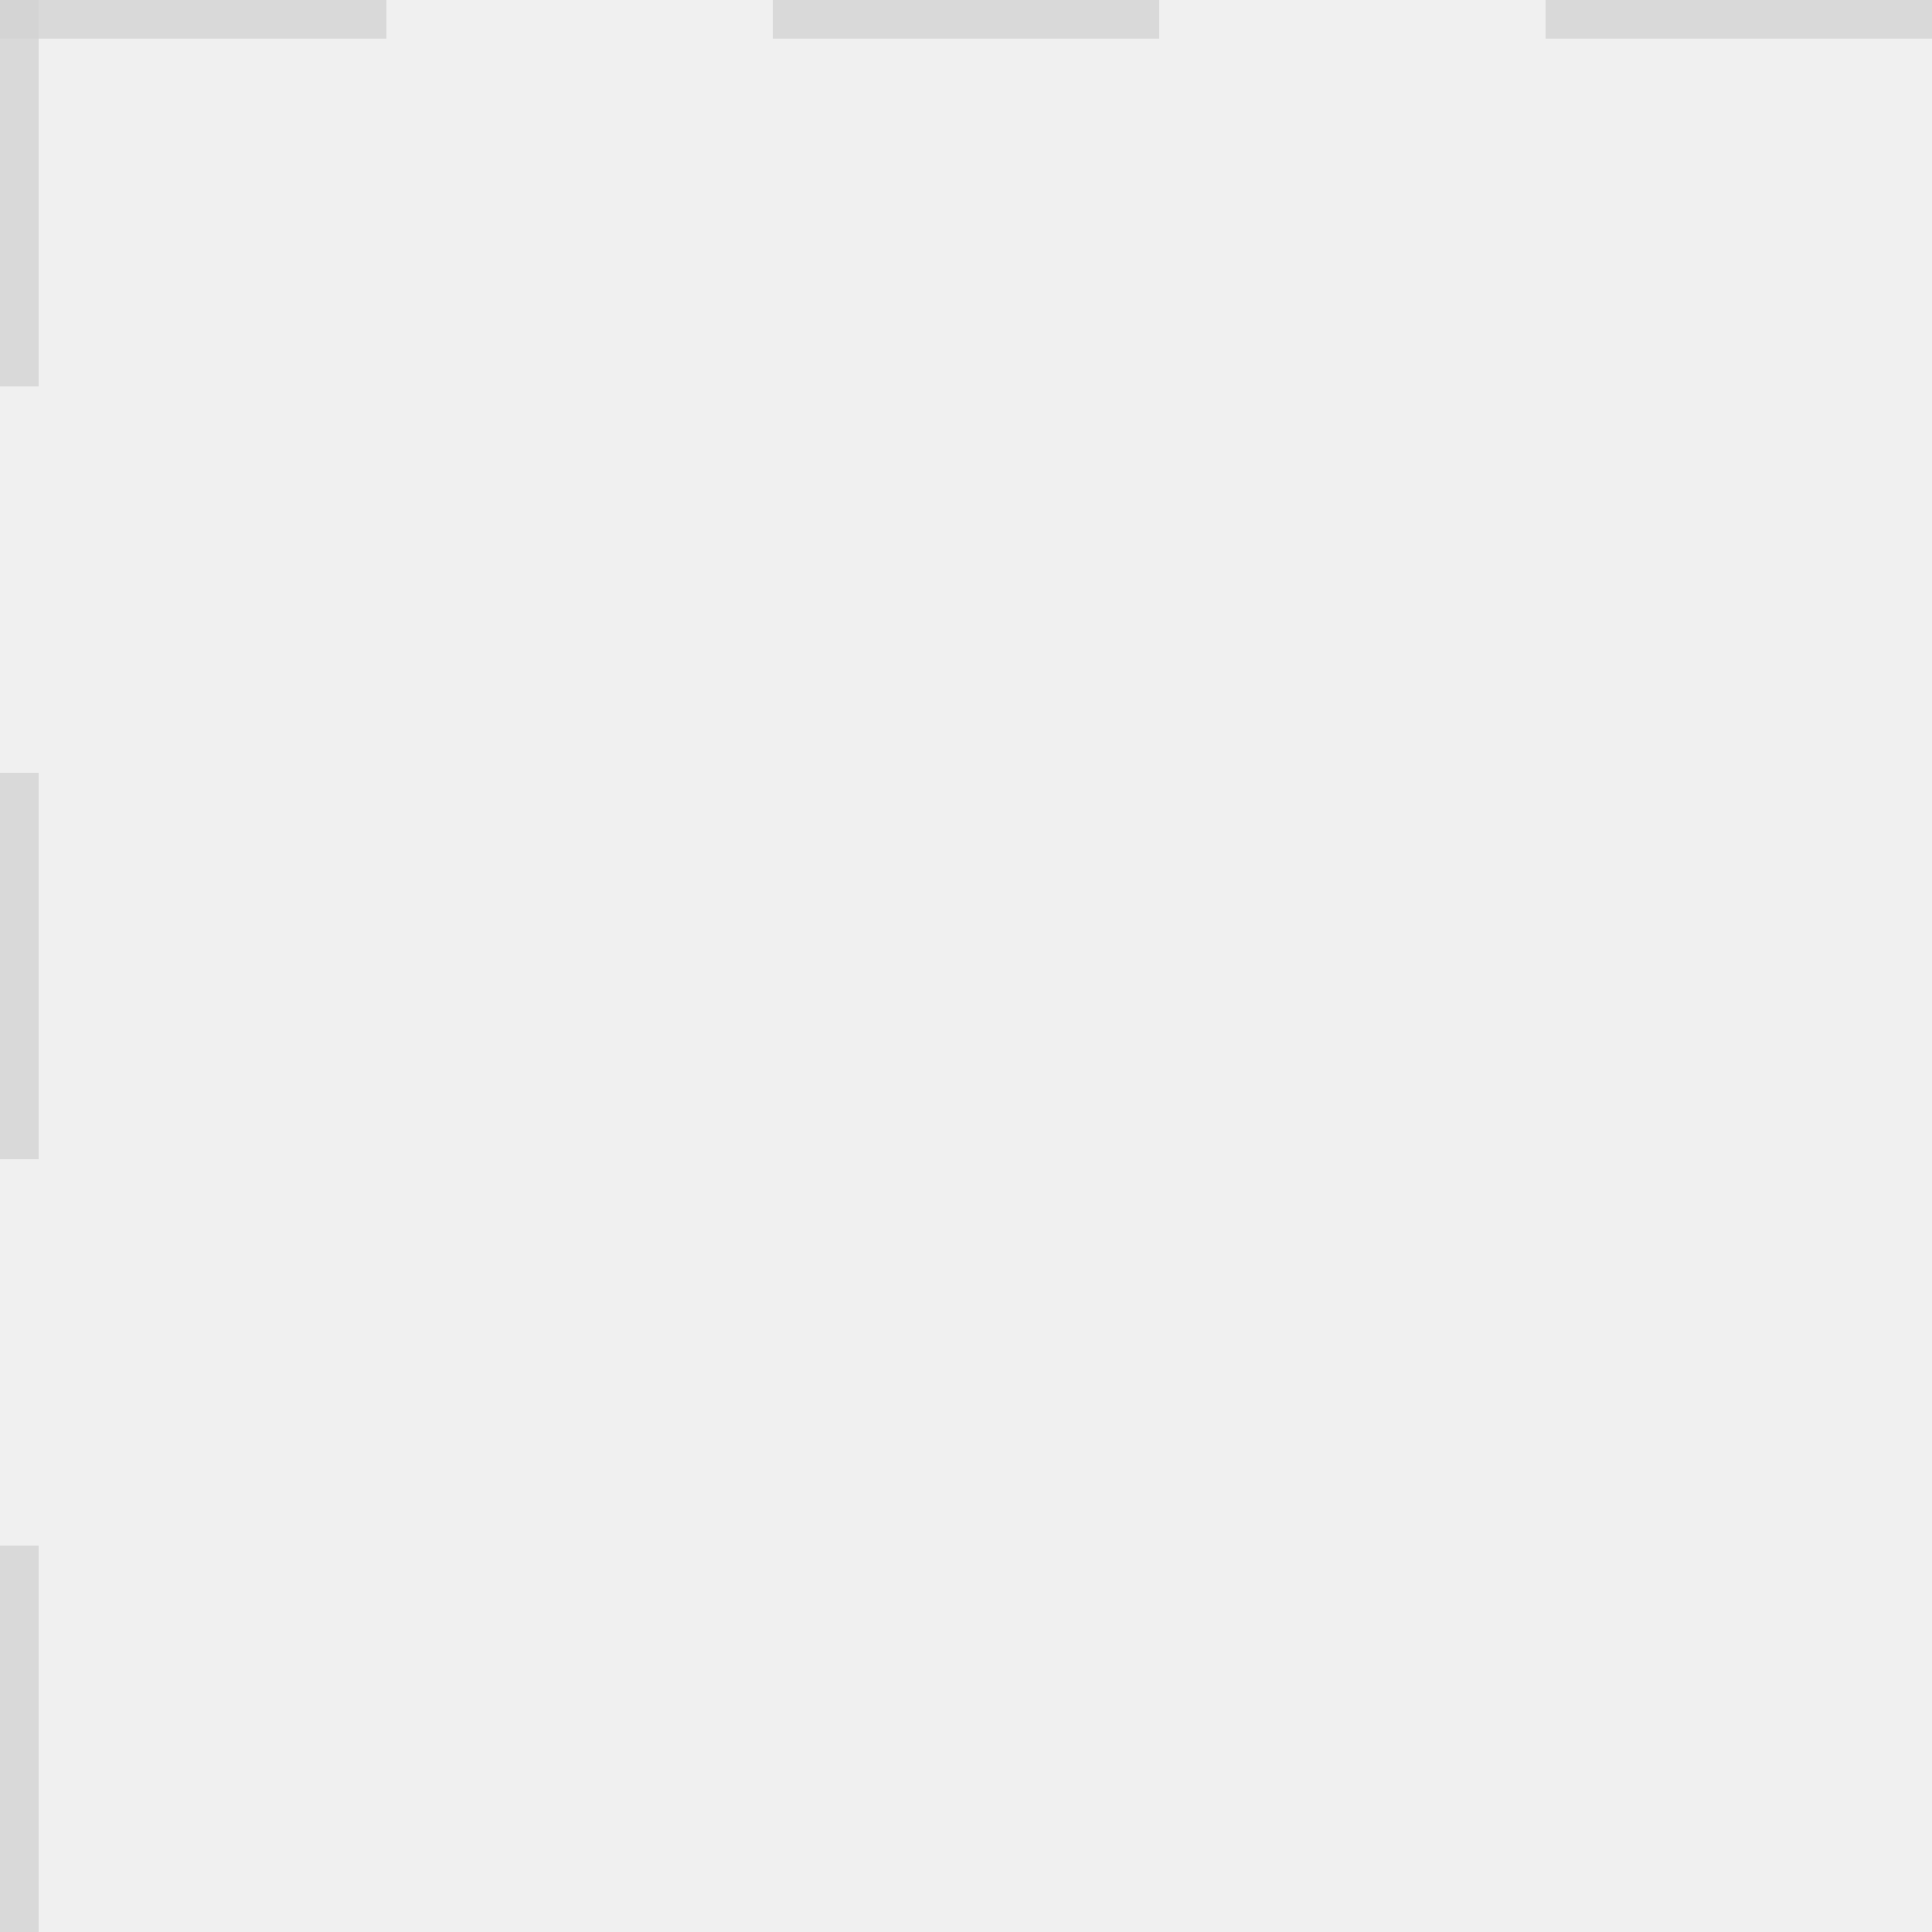
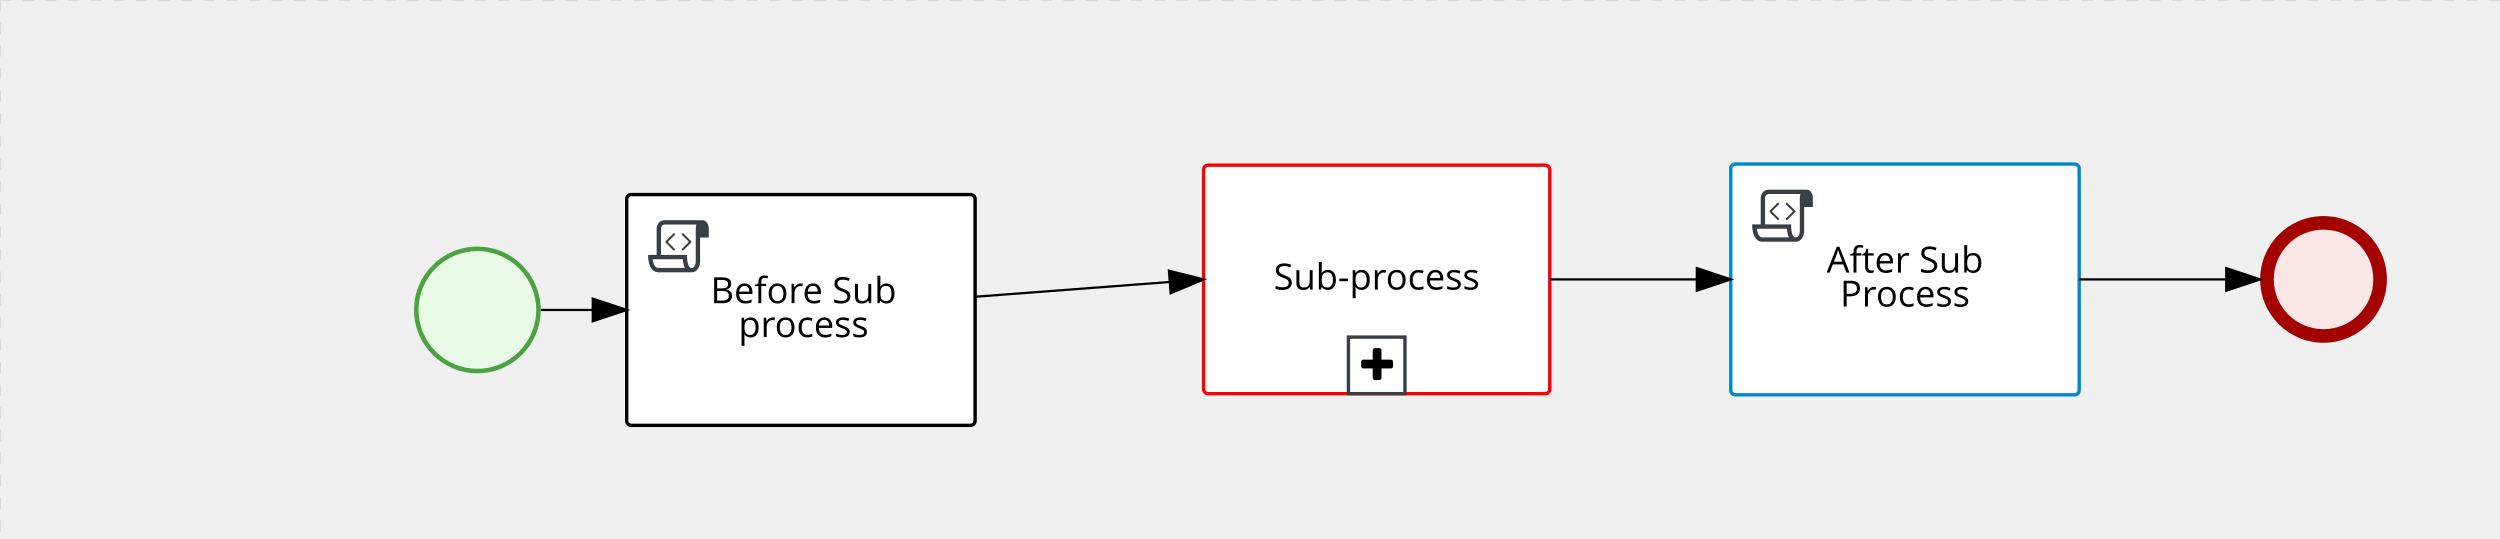
- <svg xmlns="http://www.w3.org/2000/svg" version="1.1" width="25" height="25" viewBox="0 0 25 25">
+ <svg xmlns="http://www.w3.org/2000/svg" version="1.1" width="1105" height="238" viewBox="0 0 1105 238">
  <defs />
  <g transform="matrix(1,0,0,1,0,0)">
    <g>
      <g>
        <g>
          <path fill="none" stroke="#d3d3d3" paint-order="fill stroke markers" d=" M 0 0 L 1200 0" stroke-miterlimit="10" stroke-opacity="0.8" stroke-dasharray="5" />
        </g>
        <g>
          <path fill="none" stroke="#d3d3d3" paint-order="fill stroke markers" d=" M 0 0 L 0 800" stroke-miterlimit="10" stroke-opacity="0.8" stroke-dasharray="5" />
        </g>
      </g>
+       <g id="_39696CCE-54F4-45C6-A434-C89FAFDFF05D" bpmn2nodeid="_39696CCE-54F4-45C6-A434-C89FAFDFF05D" transform="matrix(1,0,0,1,183,109)">
+         <g>
+           <path fill="none" stroke="none" />
+         </g>
+         <g transform="matrix(0.125,0,0,0.125,0,0)">
+           <g transform="matrix(1,0,0,1,0,0)">
+             <path fill="#e8fae6" stroke="none" id="_39696CCE-54F4-45C6-A434-C89FAFDFF05D?shapeType=BACKGROUND" paint-order="stroke fill markers" d=" M 0 0 M 444 224 C 444 263.9 434.2 300.8 414.4 334.5 C 394.7 368.2 368 394.9 334.4 414.5 C 300.8 434.1 263.9 444 224 444 C 184.1 444 147.2 434.2 113.5 414.4 C 79.8 394.7 53.1 368 33.5 334.4 C 13.9 300.8 4 263.9 4 224 C 4 184.1 13.8 147.2 33.6 113.5 C 53.4 79.8 80.1 53.1 113.6 33.5 C 147.1 13.9 184.1 4 224 4 C 263.9 4 300.8 13.8 334.5 33.6 C 368.2 53.4 394.9 80.1 414.5 113.6 C 434.1 147.1 444 184.1 444 224 Z" />
+           </g>
+           <g>
+             <g transform="matrix(1,0,0,1,0,0)">
+               <g transform="matrix(1,0,0,1,0,0)">
+                 <path fill="rgb(74,162,65)" stroke="none" id="_39696CCE-54F4-45C6-A434-C89FAFDFF05D?shapeType=BORDER&amp;renderType=FILL" paint-order="stroke fill markers" d=" M 0 0 M 224 0 C 100.3 0 0 100.3 0 224 C 0 347.7 100.3 448 224 448 C 347.7 448 448 347.7 448 224 C 448 100.3 347.7 0 224 0 Z M 0 0 M 224 432 C 109.1 432 16 338.9 16 224 C 16 109.1 109.1 16 224 16 C 338.9 16 432 109.1 432 224 C 432 338.9 338.9 432 224 432 Z" />
+               </g>
+             </g>
+           </g>
+         </g>
+         <g transform="matrix(1,0,0,1,28,61)" />
+       </g>
+       <g transform="matrix(1,0,0,1,183,109)" />
+       <g id="_16F8E34D-B703-4D8C-A332-41C6D6A3EFDD" bpmn2nodeid="_16F8E34D-B703-4D8C-A332-41C6D6A3EFDD" transform="matrix(1,0,0,1,277,86)">
+         <g>
+           <path fill="none" stroke="none" />
+         </g>
+         <g transform="matrix(1,0,0,1,0,0)">
+           <path fill="#ffffff" stroke="none" id="_16F8E34D-B703-4D8C-A332-41C6D6A3EFDD?shapeType=BACKGROUND" paint-order="stroke fill markers" d=" M 2 0 L 152 0 L 152 0 A 2 2 0 0 1 154 2 L 154 100 L 154 100 A 2 2 0 0 1 152 102 L 2 102 L 2 102 A 2 2 0 0 1 0 100 L 0 2 L 0 2 A 2 2 0 0 1 2 0 Z" />
+         </g>
+         <g transform="matrix(1,0,0,1,0,0)">
+           <path fill="none" stroke="#000000" id="_16F8E34D-B703-4D8C-A332-41C6D6A3EFDD?shapeType=BORDER&amp;renderType=STROKE" paint-order="fill stroke markers" d=" M 2 0 L 152 0 L 152 0 A 2 2 0 0 1 154 2 L 154 100 L 154 100 A 2 2 0 0 1 152 102 L 2 102 L 2 102 A 2 2 0 0 1 0 100 L 0 2 L 0 2 A 2 2 0 0 1 2 0 Z" stroke-miterlimit="10" stroke-width="1.5" stroke-dasharray="" />
+         </g>
+         <g>
+           <g transform="matrix(0.06,0,0,0.06,9.4,9.4)">
+             <g transform="matrix(1,0,0,1,0,0)">
+               <path fill="#393f44" stroke="none" id="_16F8E34D-B703-4D8C-A332-41C6D6A3EFDDundefined" paint-order="stroke fill markers" d=" M 0 0 M 197.3 130.2 C 194.4 127.3 189.6 127.3 186.7 130.2 L 130.2 186.7 C 127.3 189.6 127.3 194.4 130.2 197.3 L 186.7 253.8 C 188.1 255.3 190.1 256 192 256 C 193.9 256 195.9 255.3 197.3 253.7 C 200.2 250.8 200.2 246 197.3 243.1 L 146.2 192 L 197.3 140.8 C 200.2 137.9 200.2 133.1 197.3 130.2 Z" />
+             </g>
+             <g transform="matrix(1,0,0,1,0,0)">
+               <path fill="#393f44" stroke="none" id="_16F8E34D-B703-4D8C-A332-41C6D6A3EFDDundefined" paint-order="stroke fill markers" d=" M 0 0 M 261.3 130.2 C 258.4 127.3 253.6 127.3 250.7 130.2 C 247.8 133.1 247.8 137.9 250.7 140.8 L 301.8 191.9 L 250.7 243 C 247.8 245.9 247.8 250.7 250.7 253.6 C 252.1 255.3 254.1 256 256 256 C 257.9 256 259.9 255.3 261.3 253.8 L 317.8 197.3 C 320.7 194.4 320.7 189.6 317.8 186.7 L 261.3 130.2 Z" />
+             </g>
+             <g transform="matrix(1,0,0,1,0,0)">
+               <path fill="#393f44" stroke="none" id="_16F8E34D-B703-4D8C-A332-41C6D6A3EFDDundefined" paint-order="stroke fill markers" d=" M 0 0 M 400 32 C 400 32 152.8 32 128 32 C 62 32 64 96 64 96 L 64 288 L 1 288 C 1 288 -4 416 78 416 L 320 416 C 368 416 384 368 384 336 C 384 314.2 384 224.4 384 160 L 448 160 L 448 96 C 448 96 449 32 400 32 Z M 0 0 M 78 383.9 C 68.5 383.9 61.6 381.1 55.5 374.9 C 43.4 362.4 37.5 339.6 34.9 320 L 256.9 320 C 257.1 322.7 257.3 325.4 257.6 328.2 C 260 351.6 264.7 370.1 271.9 383.9 L 78 383.9 L 78 383.9 Z M 0 0 M 352 336 C 352 345.9 349.6 360.3 342.9 371 C 337.2 380.1 330.4 384 320 384 C 285 384 288 288 288 288 L 96 288 L 96 96 L 96 95.9 L 96 95.1 C 96 90.6 97.6 78.3 104.7 71.2 C 106.5 69.4 111.9 64 128 64 L 356.5 64 C 354.4 72.8 352.8 81.8 352.2 89.9 C 352.2 90.5 352.1 91.1 352.1 91.7 C 352.1 92 352.1 92.3 352.1 92.6 C 352 94.8 352 96 352 96 L 352 160 L 352 336 Z" />
+             </g>
+           </g>
+         </g>
+         <g transform="matrix(1,0,0,1,35,36)">
+           <text fill="#000000" stroke="none" font-family="Open Sans" font-size="12pt" font-style="normal" font-weight="normal" text-decoration="normal" x="43.168" y="12" text-anchor="middle" dominant-baseline="alphabetic">Before Sub </text>
+           <text fill="#000000" stroke="none" font-family="Open Sans" font-size="12pt" font-style="normal" font-weight="normal" text-decoration="normal" x="43.168" y="27" text-anchor="middle" dominant-baseline="alphabetic">   process    </text>
+         </g>
+       </g>
+       <g id="_E2035914-3FB2-4483-BC98-E0ECB854C115" bpmn2nodeid="_E2035914-3FB2-4483-BC98-E0ECB854C115">
+         <g>
+           <path fill="none" stroke="#000000" paint-order="fill stroke markers" d=" M 239 137 L 262 137" stroke-miterlimit="10" stroke-dasharray="" />
+         </g>
+         <g transform="matrix(1,0,0,1,239,137)" />
+         <g transform="matrix(6.123233995736766e-17,1,-1,6.123233995736766e-17,277,132)">
+           <path fill="#000000" stroke="#000000" paint-order="fill stroke markers" d=" M 10 15 L 0 15 L 5 0 Z" stroke-miterlimit="10" stroke-dasharray="" />
+         </g>
+         <g transform="matrix(1,0,0,1,239,127)" />
+       </g>
+       <g id="_2DB43327-4ADF-409E-A7B6-DFA165E1F800" bpmn2nodeid="_2DB43327-4ADF-409E-A7B6-DFA165E1F800" transform="matrix(1,0,0,1,532,73)">
+         <g>
+           <path fill="none" stroke="none" />
+         </g>
+         <g transform="matrix(1,0,0,1,0,0)">
+           <path fill="#ffffff" stroke="none" id="_2DB43327-4ADF-409E-A7B6-DFA165E1F800?shapeType=BACKGROUND" paint-order="stroke fill markers" d=" M 2 0 L 151 0 L 151 0 A 2 2 0 0 1 153 2 L 153 99 L 153 99 A 2 2 0 0 1 151 101 L 2 101 L 2 101 A 2 2 0 0 1 0 99 L 0 2 L 0 2 A 2 2 0 0 1 2 0 Z" />
+         </g>
+         <g transform="matrix(1,0,0,1,0,0)">
+           <path fill="none" stroke="rgb(255,0,0)" id="_2DB43327-4ADF-409E-A7B6-DFA165E1F800?shapeType=BORDER&amp;renderType=STROKE" paint-order="fill stroke markers" d=" M 2 0 L 151 0 L 151 0 A 2 2 0 0 1 153 2 L 153 99 L 153 99 A 2 2 0 0 1 151 101 L 2 101 L 2 101 A 2 2 0 0 1 0 99 L 0 2 L 0 2 A 2 2 0 0 1 2 0 Z" stroke-miterlimit="10" stroke-width="1.5" stroke-dasharray="" />
+         </g>
+         <g transform="matrix(1,0,0,1,1,10)">
+           <g transform="matrix(1,0,0,1,0,0)">
+             <g transform="matrix(1,0,0,1,63,66)">
+               <path fill="none" stroke="#393f44" id="_2DB43327-4ADF-409E-A7B6-DFA165E1F800undefined" paint-order="fill stroke markers" d=" M 0 0 L 25 0 L 25 25 L 0 25 L 0 0 Z Z" stroke-miterlimit="10" stroke-width="1.5" stroke-dasharray="" />
+             </g>
+             <g transform="matrix(0.04,0,0,0.04,68.64,69.6)">
+               <path fill="#000000" stroke="#000000" id="_2DB43327-4ADF-409E-A7B6-DFA165E1F800undefined" paint-order="fill stroke markers" d=" M 0 0 M 352 184 L 352 232 C 352 238.7 349.7 244.3 345 249 C 340.3 253.7 334.7 256 328 256 L 224 256 L 224 360 C 224 366.7 221.7 372.3 217 377 C 212.3 381.7 206.7 384 200 384 L 152 384 C 145.3 384 139.7 381.7 135 377 C 130.3 372.3 128 366.7 128 360 L 128 256 L 24 256 C 17.3 256 11.7 253.7 7 249 C 2.3 244.3 0 238.7 0 232 L 0 184 C 0 177.3 2.3 171.7 7 167 C 11.7 162.3 17.3 160 24 160 L 128 160 L 128 56 C 128 49.3 130.3 43.7 135 39 C 139.7 34.3 145.3 32 152 32 L 200 32 C 206.7 32 212.3 34.3 217 39 C 221.7 43.7 224 49.3 224 56 L 224 160 L 328 160 C 334.7 160 340.3 162.3 345 167 C 349.7 171.7 352 177.3 352 184 Z" stroke-miterlimit="10" stroke-dasharray="" />
+             </g>
+           </g>
+         </g>
+         <g transform="matrix(1,0,0,1,12.82,10)">
+           <g transform="matrix(1,0,0,1,0,0)">
+             <g transform="matrix(1,0,0,1,63,66)">
+               <path fill="none" stroke="none" />
+             </g>
+             <g transform="matrix(0.04,0,0,0.04,68.64,69.6)">
+               <path fill="none" stroke="none" />
+             </g>
+             <g transform="matrix(0.04,0,0,0.04,40.32,71.04)">
+               <path fill="none" stroke="none" />
+             </g>
+             <g transform="matrix(0.04,0,0,0.04,39.36,72)">
+               <path fill="none" stroke="none" />
+             </g>
+           </g>
+         </g>
+         <g transform="matrix(1,0,0,1,30.95312,43)">
+           <text fill="#000000" stroke="none" font-family="Open Sans" font-size="12pt" font-style="normal" font-weight="normal" text-decoration="normal" x="45.547" y="12" text-anchor="middle" dominant-baseline="alphabetic">Sub-process</text>
+         </g>
+       </g>
+       <g transform="matrix(1,0,0,1,532,73)" />
+       <g id="_C174BD3D-FE8E-4340-8ED3-DC240C2626DC" bpmn2nodeid="_C174BD3D-FE8E-4340-8ED3-DC240C2626DC" transform="matrix(1,0,0,1,765,72.5)">
+         <g>
+           <path fill="none" stroke="none" />
+         </g>
+         <g transform="matrix(1,0,0,1,0,0)">
+           <path fill="#ffffff" stroke="none" id="_C174BD3D-FE8E-4340-8ED3-DC240C2626DC?shapeType=BACKGROUND" paint-order="stroke fill markers" d=" M 2 0 L 152 0 L 152 0 A 2 2 0 0 1 154 2 L 154 100 L 154 100 A 2 2 0 0 1 152 102 L 2 102 L 2 102 A 2 2 0 0 1 0 100 L 0 2 L 0 2 A 2 2 0 0 1 2 0 Z" />
+         </g>
+         <g transform="matrix(1,0,0,1,0,0)">
+           <path fill="none" stroke="rgb(0,136,206)" id="_C174BD3D-FE8E-4340-8ED3-DC240C2626DC?shapeType=BORDER&amp;renderType=STROKE" paint-order="fill stroke markers" d=" M 2 0 L 152 0 L 152 0 A 2 2 0 0 1 154 2 L 154 100 L 154 100 A 2 2 0 0 1 152 102 L 2 102 L 2 102 A 2 2 0 0 1 0 100 L 0 2 L 0 2 A 2 2 0 0 1 2 0 Z" stroke-miterlimit="10" stroke-width="1.5" stroke-dasharray="" />
+         </g>
+         <g>
+           <g transform="matrix(0.06,0,0,0.06,9.4,9.4)">
+             <g transform="matrix(1,0,0,1,0,0)">
+               <path fill="#393f44" stroke="none" id="_C174BD3D-FE8E-4340-8ED3-DC240C2626DCundefined" paint-order="stroke fill markers" d=" M 0 0 M 197.3 130.2 C 194.4 127.3 189.6 127.3 186.7 130.2 L 130.2 186.7 C 127.3 189.6 127.3 194.4 130.2 197.3 L 186.7 253.8 C 188.1 255.3 190.1 256 192 256 C 193.9 256 195.9 255.3 197.3 253.7 C 200.2 250.8 200.2 246 197.3 243.1 L 146.2 192 L 197.3 140.8 C 200.2 137.9 200.2 133.1 197.3 130.2 Z" />
+             </g>
+             <g transform="matrix(1,0,0,1,0,0)">
+               <path fill="#393f44" stroke="none" id="_C174BD3D-FE8E-4340-8ED3-DC240C2626DCundefined" paint-order="stroke fill markers" d=" M 0 0 M 261.3 130.2 C 258.4 127.3 253.6 127.3 250.7 130.2 C 247.8 133.1 247.8 137.9 250.7 140.8 L 301.8 191.9 L 250.7 243 C 247.8 245.9 247.8 250.7 250.7 253.6 C 252.1 255.3 254.1 256 256 256 C 257.9 256 259.9 255.3 261.3 253.8 L 317.8 197.3 C 320.7 194.4 320.7 189.6 317.8 186.7 L 261.3 130.2 Z" />
+             </g>
+             <g transform="matrix(1,0,0,1,0,0)">
+               <path fill="#393f44" stroke="none" id="_C174BD3D-FE8E-4340-8ED3-DC240C2626DCundefined" paint-order="stroke fill markers" d=" M 0 0 M 400 32 C 400 32 152.8 32 128 32 C 62 32 64 96 64 96 L 64 288 L 1 288 C 1 288 -4 416 78 416 L 320 416 C 368 416 384 368 384 336 C 384 314.2 384 224.4 384 160 L 448 160 L 448 96 C 448 96 449 32 400 32 Z M 0 0 M 78 383.9 C 68.5 383.9 61.6 381.1 55.5 374.9 C 43.4 362.4 37.5 339.6 34.9 320 L 256.9 320 C 257.1 322.7 257.3 325.4 257.6 328.2 C 260 351.6 264.7 370.1 271.9 383.9 L 78 383.9 L 78 383.9 Z M 0 0 M 352 336 C 352 345.9 349.6 360.3 342.9 371 C 337.2 380.1 330.4 384 320 384 C 285 384 288 288 288 288 L 96 288 L 96 96 L 96 95.9 L 96 95.1 C 96 90.6 97.6 78.3 104.7 71.2 C 106.5 69.4 111.9 64 128 64 L 356.5 64 C 354.4 72.8 352.8 81.8 352.2 89.9 C 352.2 90.5 352.1 91.1 352.1 91.7 C 352.1 92 352.1 92.3 352.1 92.6 C 352 94.8 352 96 352 96 L 352 160 L 352 336 Z" />
+             </g>
+           </g>
+         </g>
+         <g transform="matrix(1,0,0,1,40.28906,36)">
+           <text fill="#000000" stroke="none" font-family="Open Sans" font-size="12pt" font-style="normal" font-weight="normal" text-decoration="normal" x="36.711" y="12" text-anchor="middle" dominant-baseline="alphabetic">After Sub </text>
+           <text fill="#000000" stroke="none" font-family="Open Sans" font-size="12pt" font-style="normal" font-weight="normal" text-decoration="normal" x="36.711" y="27" text-anchor="middle" dominant-baseline="alphabetic">  Process  </text>
+         </g>
+       </g>
+       <g id="_E3AA447C-C142-442B-88A9-8FB9DFE2C3FE" bpmn2nodeid="_E3AA447C-C142-442B-88A9-8FB9DFE2C3FE">
+         <g>
+           <path fill="none" stroke="#000000" paint-order="fill stroke markers" d=" M 685 123.5 L 750 123.5" stroke-miterlimit="10" stroke-dasharray="" />
+         </g>
+         <g transform="matrix(1,0,0,1,685,123.5)" />
+         <g transform="matrix(6.123233995736766e-17,1,-1,6.123233995736766e-17,765,118.5)">
+           <path fill="#000000" stroke="#000000" paint-order="fill stroke markers" d=" M 10 15 L 0 15 L 5 0 Z" stroke-miterlimit="10" stroke-dasharray="" />
+         </g>
+         <g transform="matrix(1,0,0,1,685,113.5)" />
+       </g>
+       <g id="_FD885706-C35F-46A0-BC83-732381B22770" bpmn2nodeid="_FD885706-C35F-46A0-BC83-732381B22770">
+         <g>
+           <path fill="none" stroke="rgb(0,0,0)" paint-order="fill stroke markers" d=" M 431 131.16 L 517.043 124.634" stroke-miterlimit="10" stroke-dasharray="" />
+         </g>
+         <g transform="matrix(1,0,0,1,431,131.1601)" />
+         <g transform="matrix(0.07562551,0.9971363,-0.9971363,0.07562551,531.6219,118.5143)">
+           <path fill="rgb(0,0,0)" stroke="rgb(0,0,0)" paint-order="fill stroke markers" d=" M 10 15 L 0 15 L 5 0 Z" stroke-miterlimit="10" stroke-dasharray="" />
+         </g>
+         <g transform="matrix(1,0,0,1,431.7563,117.3587)" />
+       </g>
+       <g id="_F32B90F3-6DD9-43E9-A372-2C257619FFBB" bpmn2nodeid="_F32B90F3-6DD9-43E9-A372-2C257619FFBB" transform="matrix(1,0,0,1,999,95.5)">
+         <g>
+           <path fill="none" stroke="none" />
+         </g>
+         <g transform="matrix(0.125,0,0,0.125,0,0)">
+           <g transform="matrix(1,0,0,1,0,0)">
+             <path fill="#fce7e7" stroke="none" id="_F32B90F3-6DD9-43E9-A372-2C257619FFBB?shapeType=BACKGROUND" paint-order="stroke fill markers" d=" M 0 0 M 444 224 C 444 263.9 434.2 300.8 414.4 334.5 C 394.7 368.2 368 394.9 334.4 414.5 C 300.8 434.1 263.9 444 224 444 C 184.1 444 147.2 434.2 113.5 414.4 C 79.8 394.7 53.1 368 33.5 334.4 C 13.9 300.8 4 263.9 4 224 C 4 184.1 13.8 147.2 33.6 113.5 C 53.4 79.8 80.1 53.1 113.6 33.5 C 147.1 13.9 184.1 4 224 4 C 263.9 4 300.8 13.8 334.5 33.6 C 368.2 53.4 394.9 80.1 414.5 113.6 C 434.1 147.1 444 184.1 444 224 Z" />
+           </g>
+           <g>
+             <g transform="matrix(1,0,0,1,0,0)">
+               <g transform="matrix(1,0,0,1,0,0)">
+                 <path fill="rgb(163,0,0)" stroke="none" id="_F32B90F3-6DD9-43E9-A372-2C257619FFBB?shapeType=BORDER&amp;renderType=FILL" paint-order="stroke fill markers" d=" M 0 0 M 224 0 C 100.3 0 0 100.3 0 224 C 0 347.7 100.3 448 224 448 C 347.7 448 448 347.7 448 224 C 448 100.3 347.7 0 224 0 Z M 0 0 M 224 400 C 126.8 400 48 321.2 48 224 C 48 126.8 126.8 48 224 48 C 321.2 48 400 126.8 400 224 C 400 321.2 321.2 400 224 400 Z" />
+               </g>
+             </g>
+           </g>
+         </g>
+         <g transform="matrix(1,0,0,1,28,61)" />
+       </g>
+       <g id="_AE1A37BD-A54C-4BFC-85A2-3A69CF9BCC69" bpmn2nodeid="_AE1A37BD-A54C-4BFC-85A2-3A69CF9BCC69">
+         <g>
+           <path fill="none" stroke="#000000" paint-order="fill stroke markers" d=" M 919 123.5 L 984 123.5" stroke-miterlimit="10" stroke-dasharray="" />
+         </g>
+         <g transform="matrix(1,0,0,1,919,123.5)" />
+         <g transform="matrix(6.123233995736766e-17,1,-1,6.123233995736766e-17,999,118.5)">
+           <path fill="#000000" stroke="#000000" paint-order="fill stroke markers" d=" M 10 15 L 0 15 L 5 0 Z" stroke-miterlimit="10" stroke-dasharray="" />
+         </g>
+         <g transform="matrix(1,0,0,1,919,113.5)" />
+       </g>
+       <g transform="matrix(1,0,0,1,999,95.5)" />
+       <g transform="matrix(1,0,0,1,765,72.5)" />
+       <g transform="matrix(1,0,0,1,277,86)" />
    </g>
  </g>
</svg>
